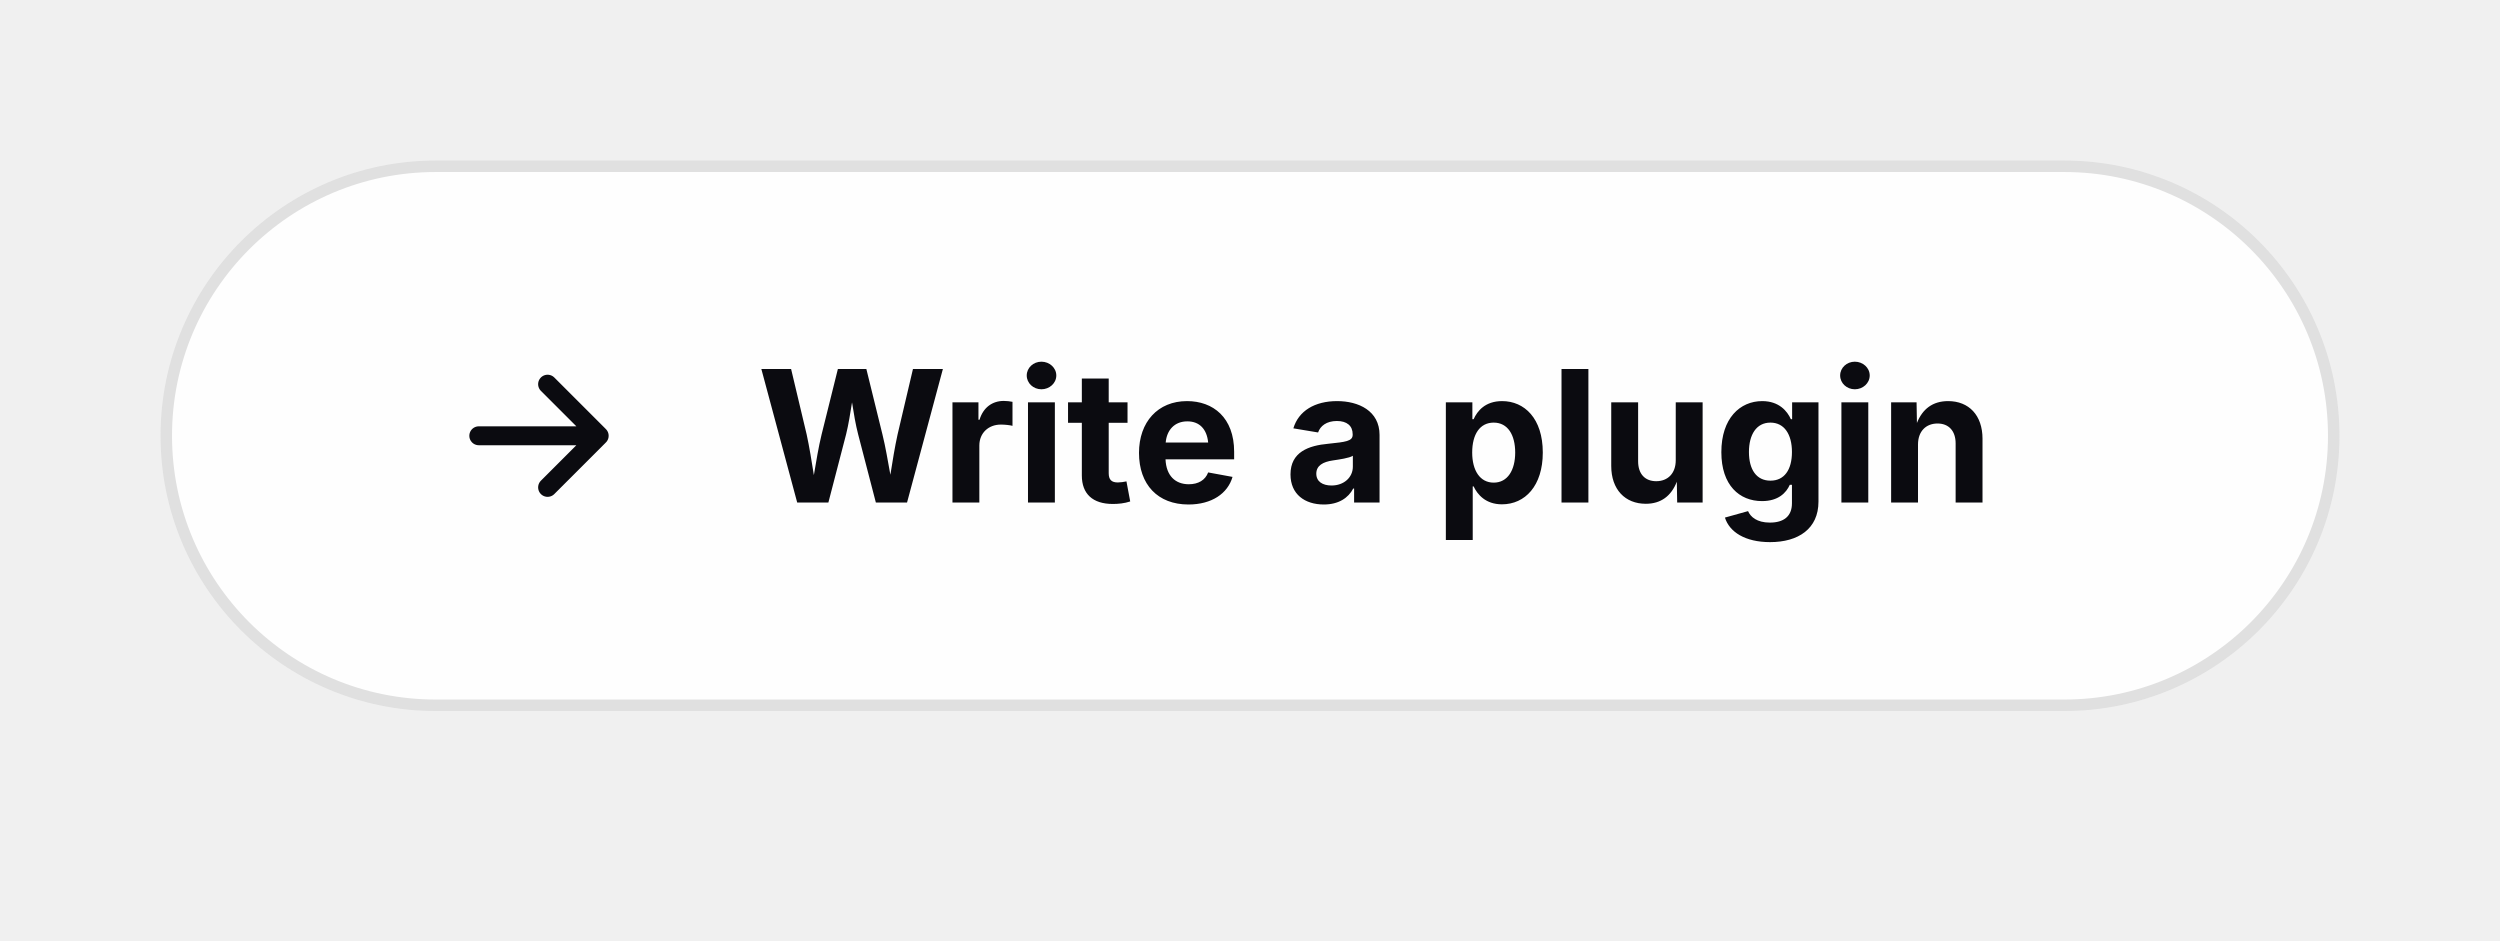
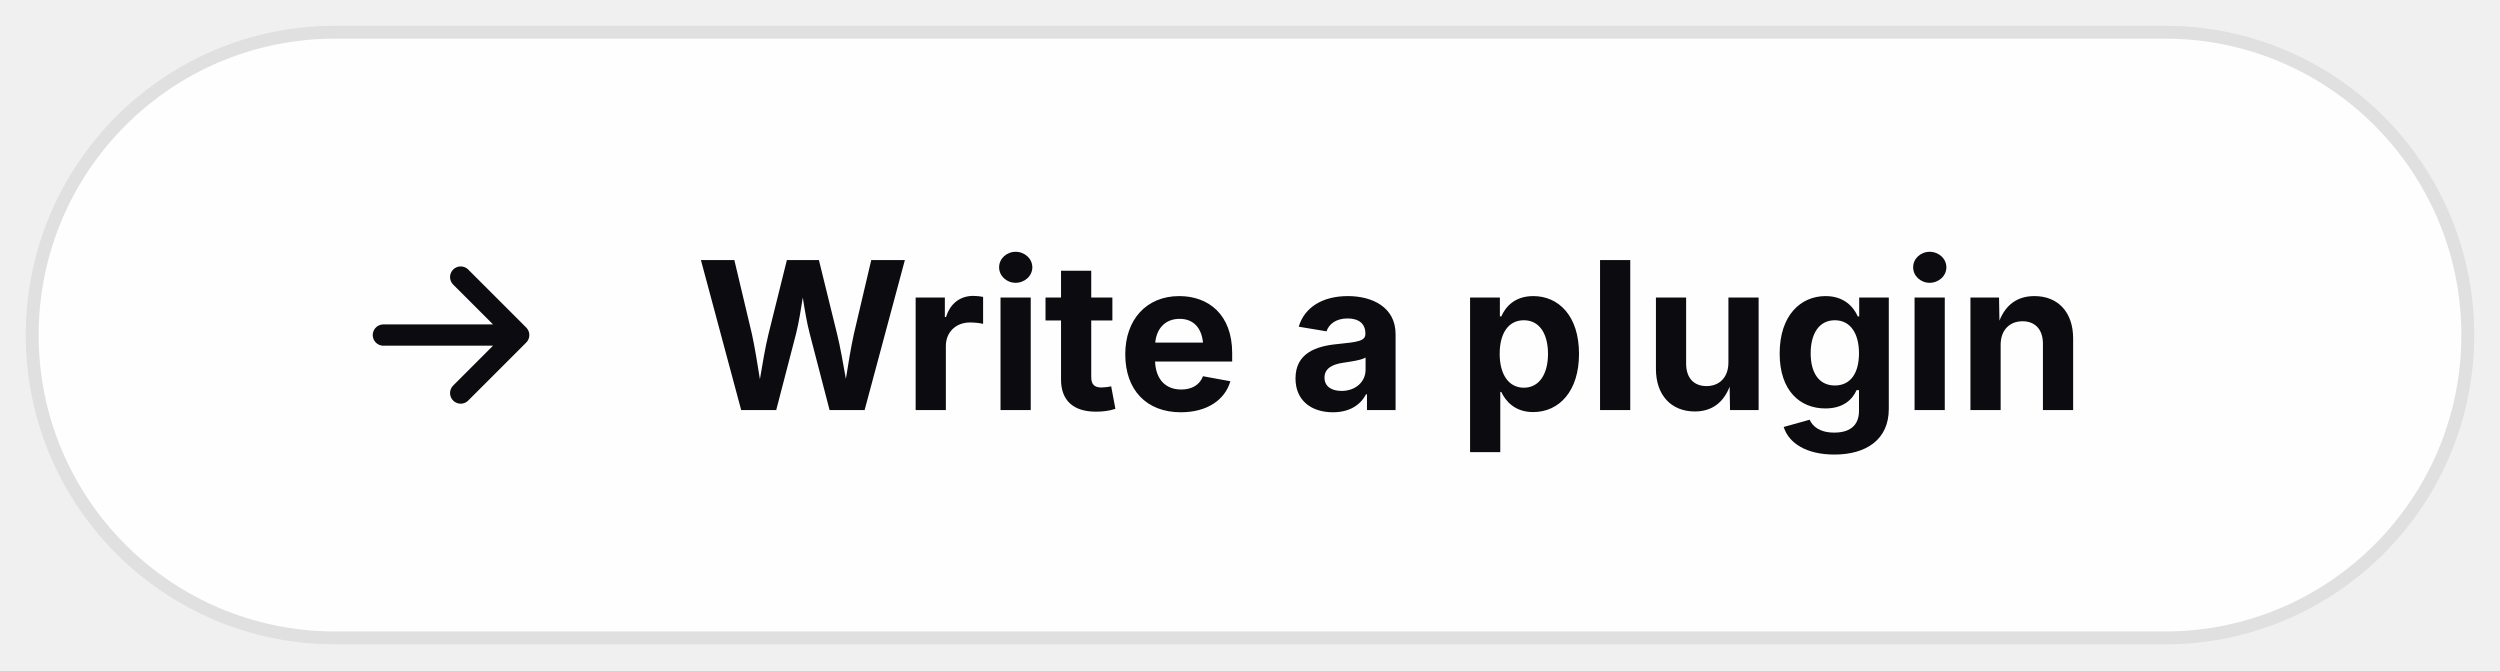
- <svg xmlns="http://www.w3.org/2000/svg" width="218" height="82" viewBox="0 0 218 82" role="img" aria-label="Write a plugin">
+ <svg xmlns="http://www.w3.org/2000/svg" width="194" height="52" viewBox="0 0 194 52" role="img" aria-label="Write a plugin">
  <defs />
-   <rect x="14" y="14" width="190" height="48" rx="24.0" fill="#FFFFFF" fill-opacity="0.9" />
-   <rect x="14.5" y="14.5" width="189" height="47" rx="23.5" fill="none" stroke="#000000" stroke-opacity="0.12" />
-   <g transform="translate(38 29.0) scale(0.75)">
+   <rect x="2" y="2" width="190" height="48" rx="24.0" fill="#FFFFFF" fill-opacity="0.9" />
+   <rect x="2.5" y="2.5" width="189" height="47" rx="23.5" fill="none" stroke="#000000" stroke-opacity="0.12" />
+   <g transform="translate(26 17.0) scale(0.75)">
    <path d="M5 12h14m0 0-6-6m6 6-6 6" fill="none" stroke="#0B0B10" stroke-width="2.2" stroke-linecap="round" stroke-linejoin="round" />
  </g>
-   <text x="66" y="38.0" dominant-baseline="central" font-family="-apple-system, BlinkMacSystemFont, 'Segoe UI', 'Inter', Helvetica, Arial, sans-serif" font-size="16" font-weight="650" fill="#0B0B10">Write a plugin</text>
+   <text x="54" y="26.0" dominant-baseline="central" font-family="-apple-system, BlinkMacSystemFont, 'Segoe UI', 'Inter', Helvetica, Arial, sans-serif" font-size="16" font-weight="650" fill="#0B0B10">Write a plugin</text>
</svg>
